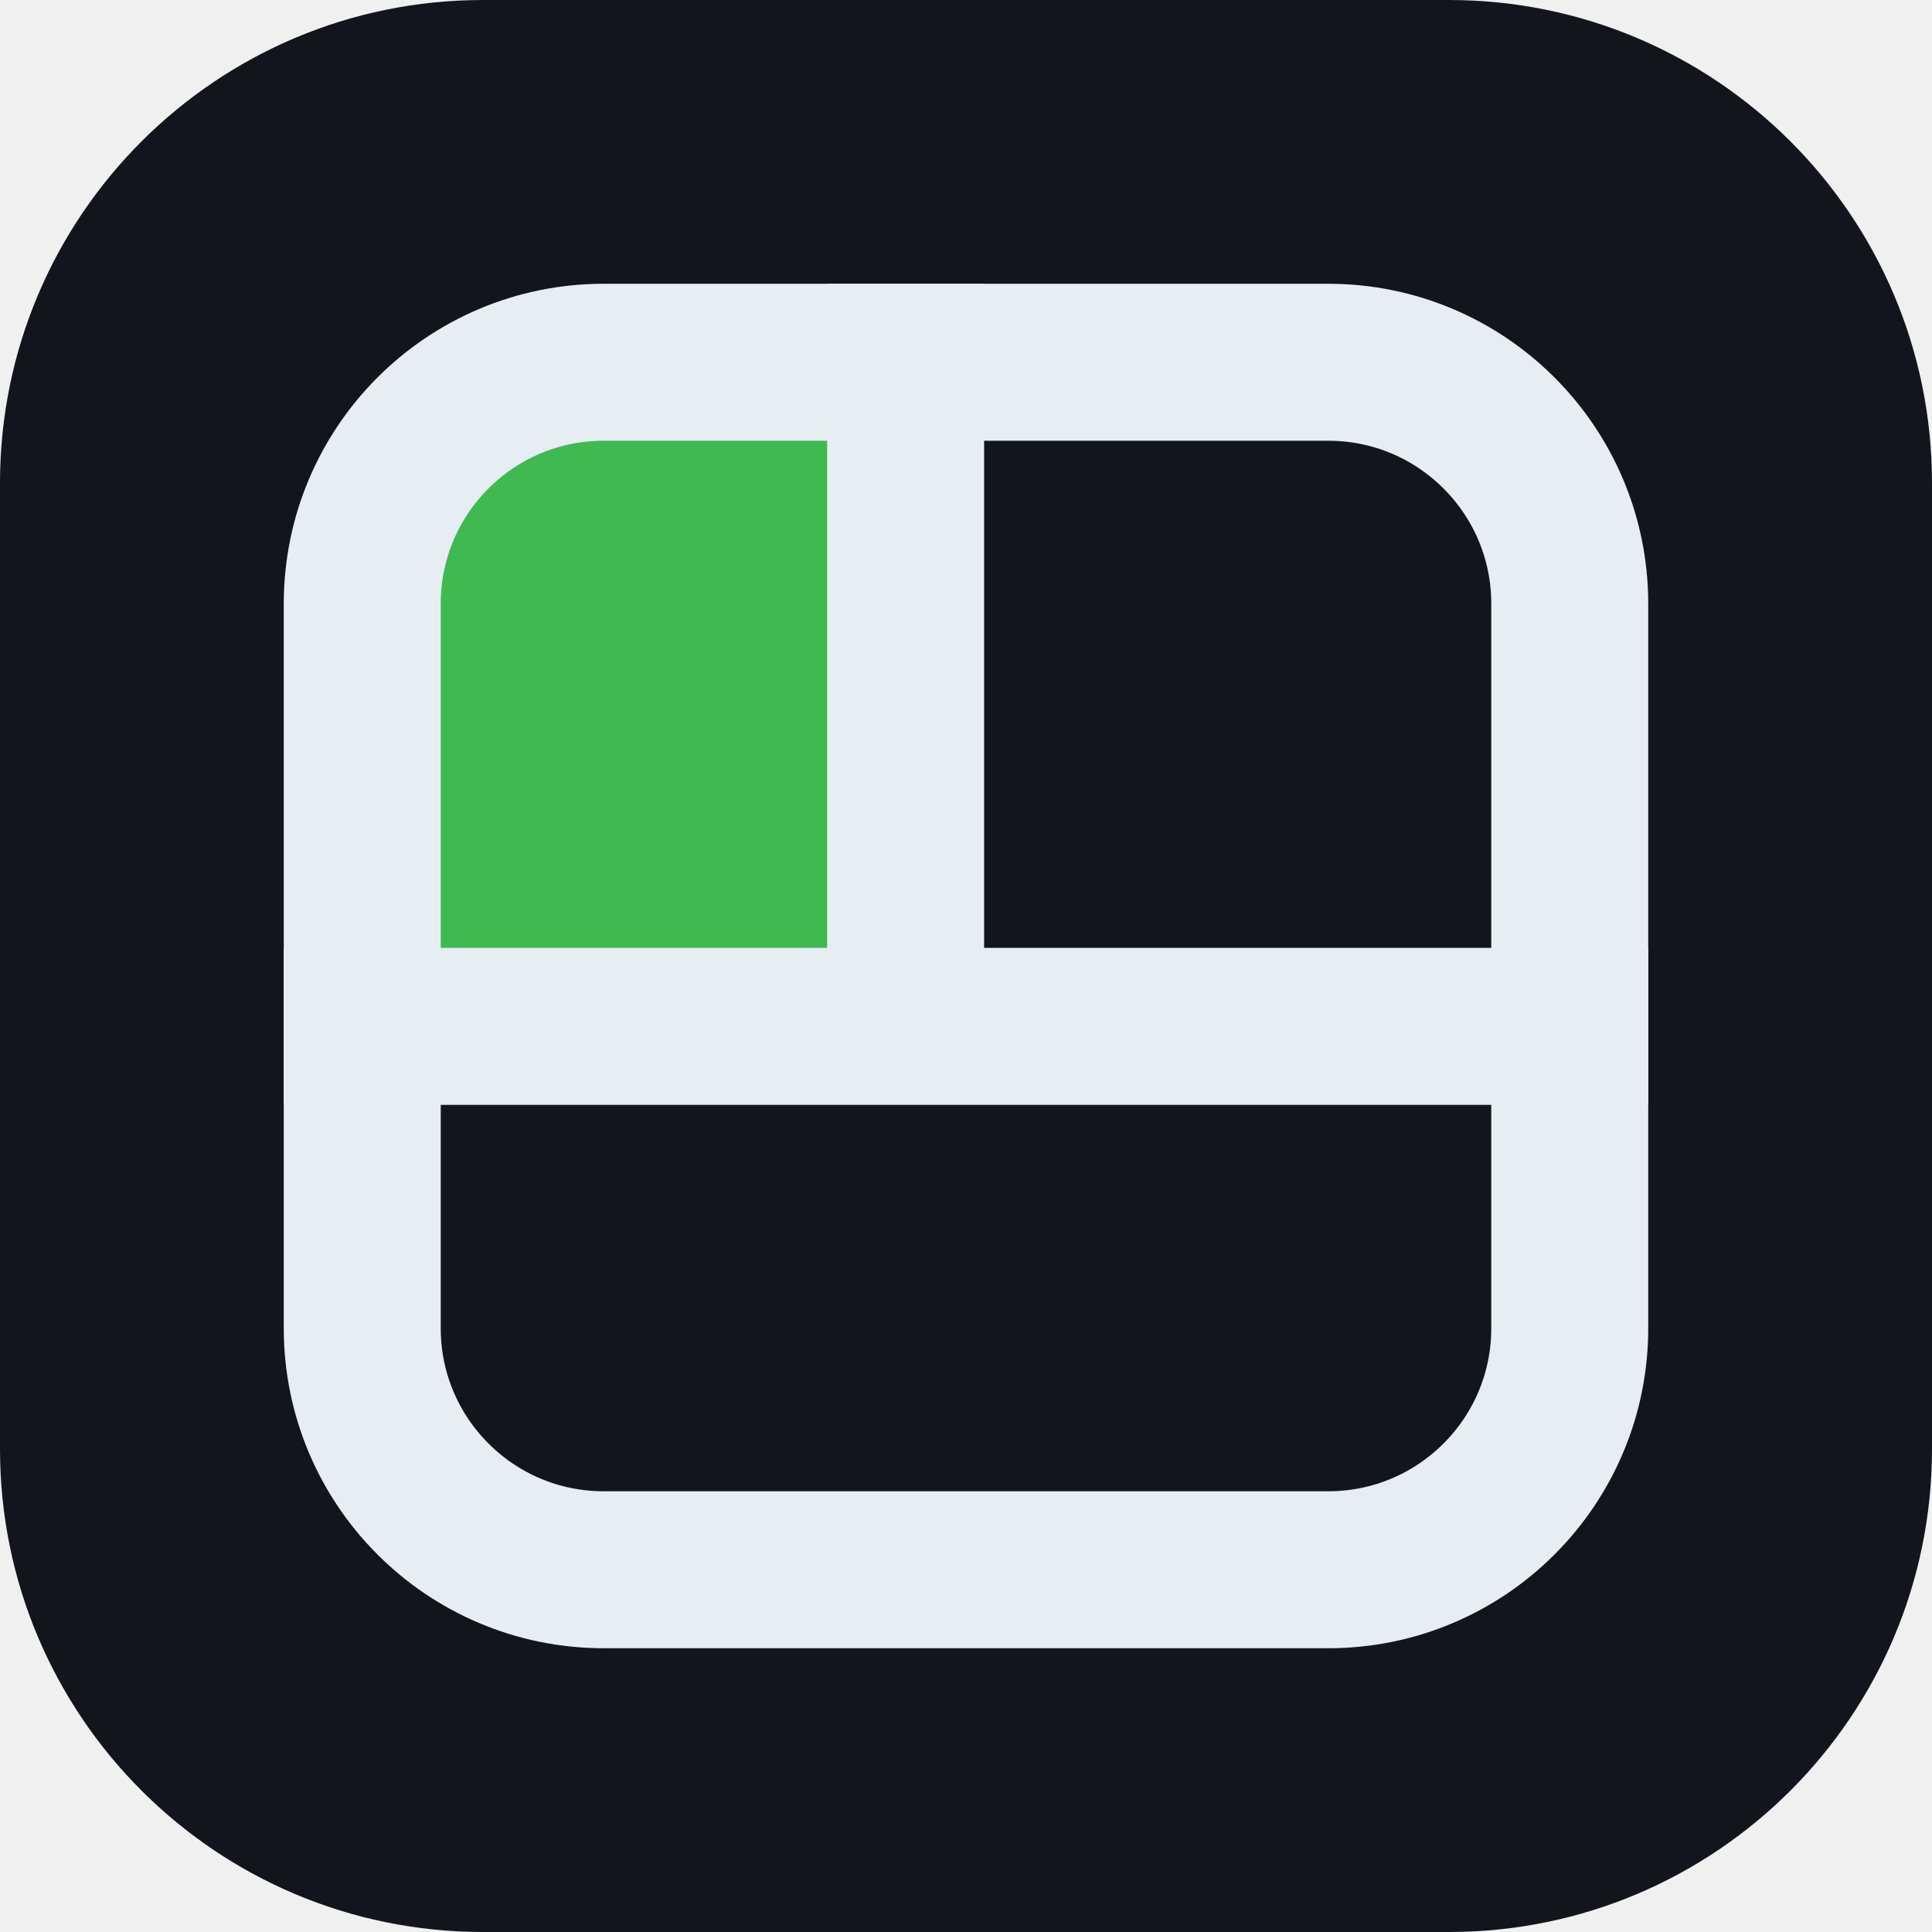
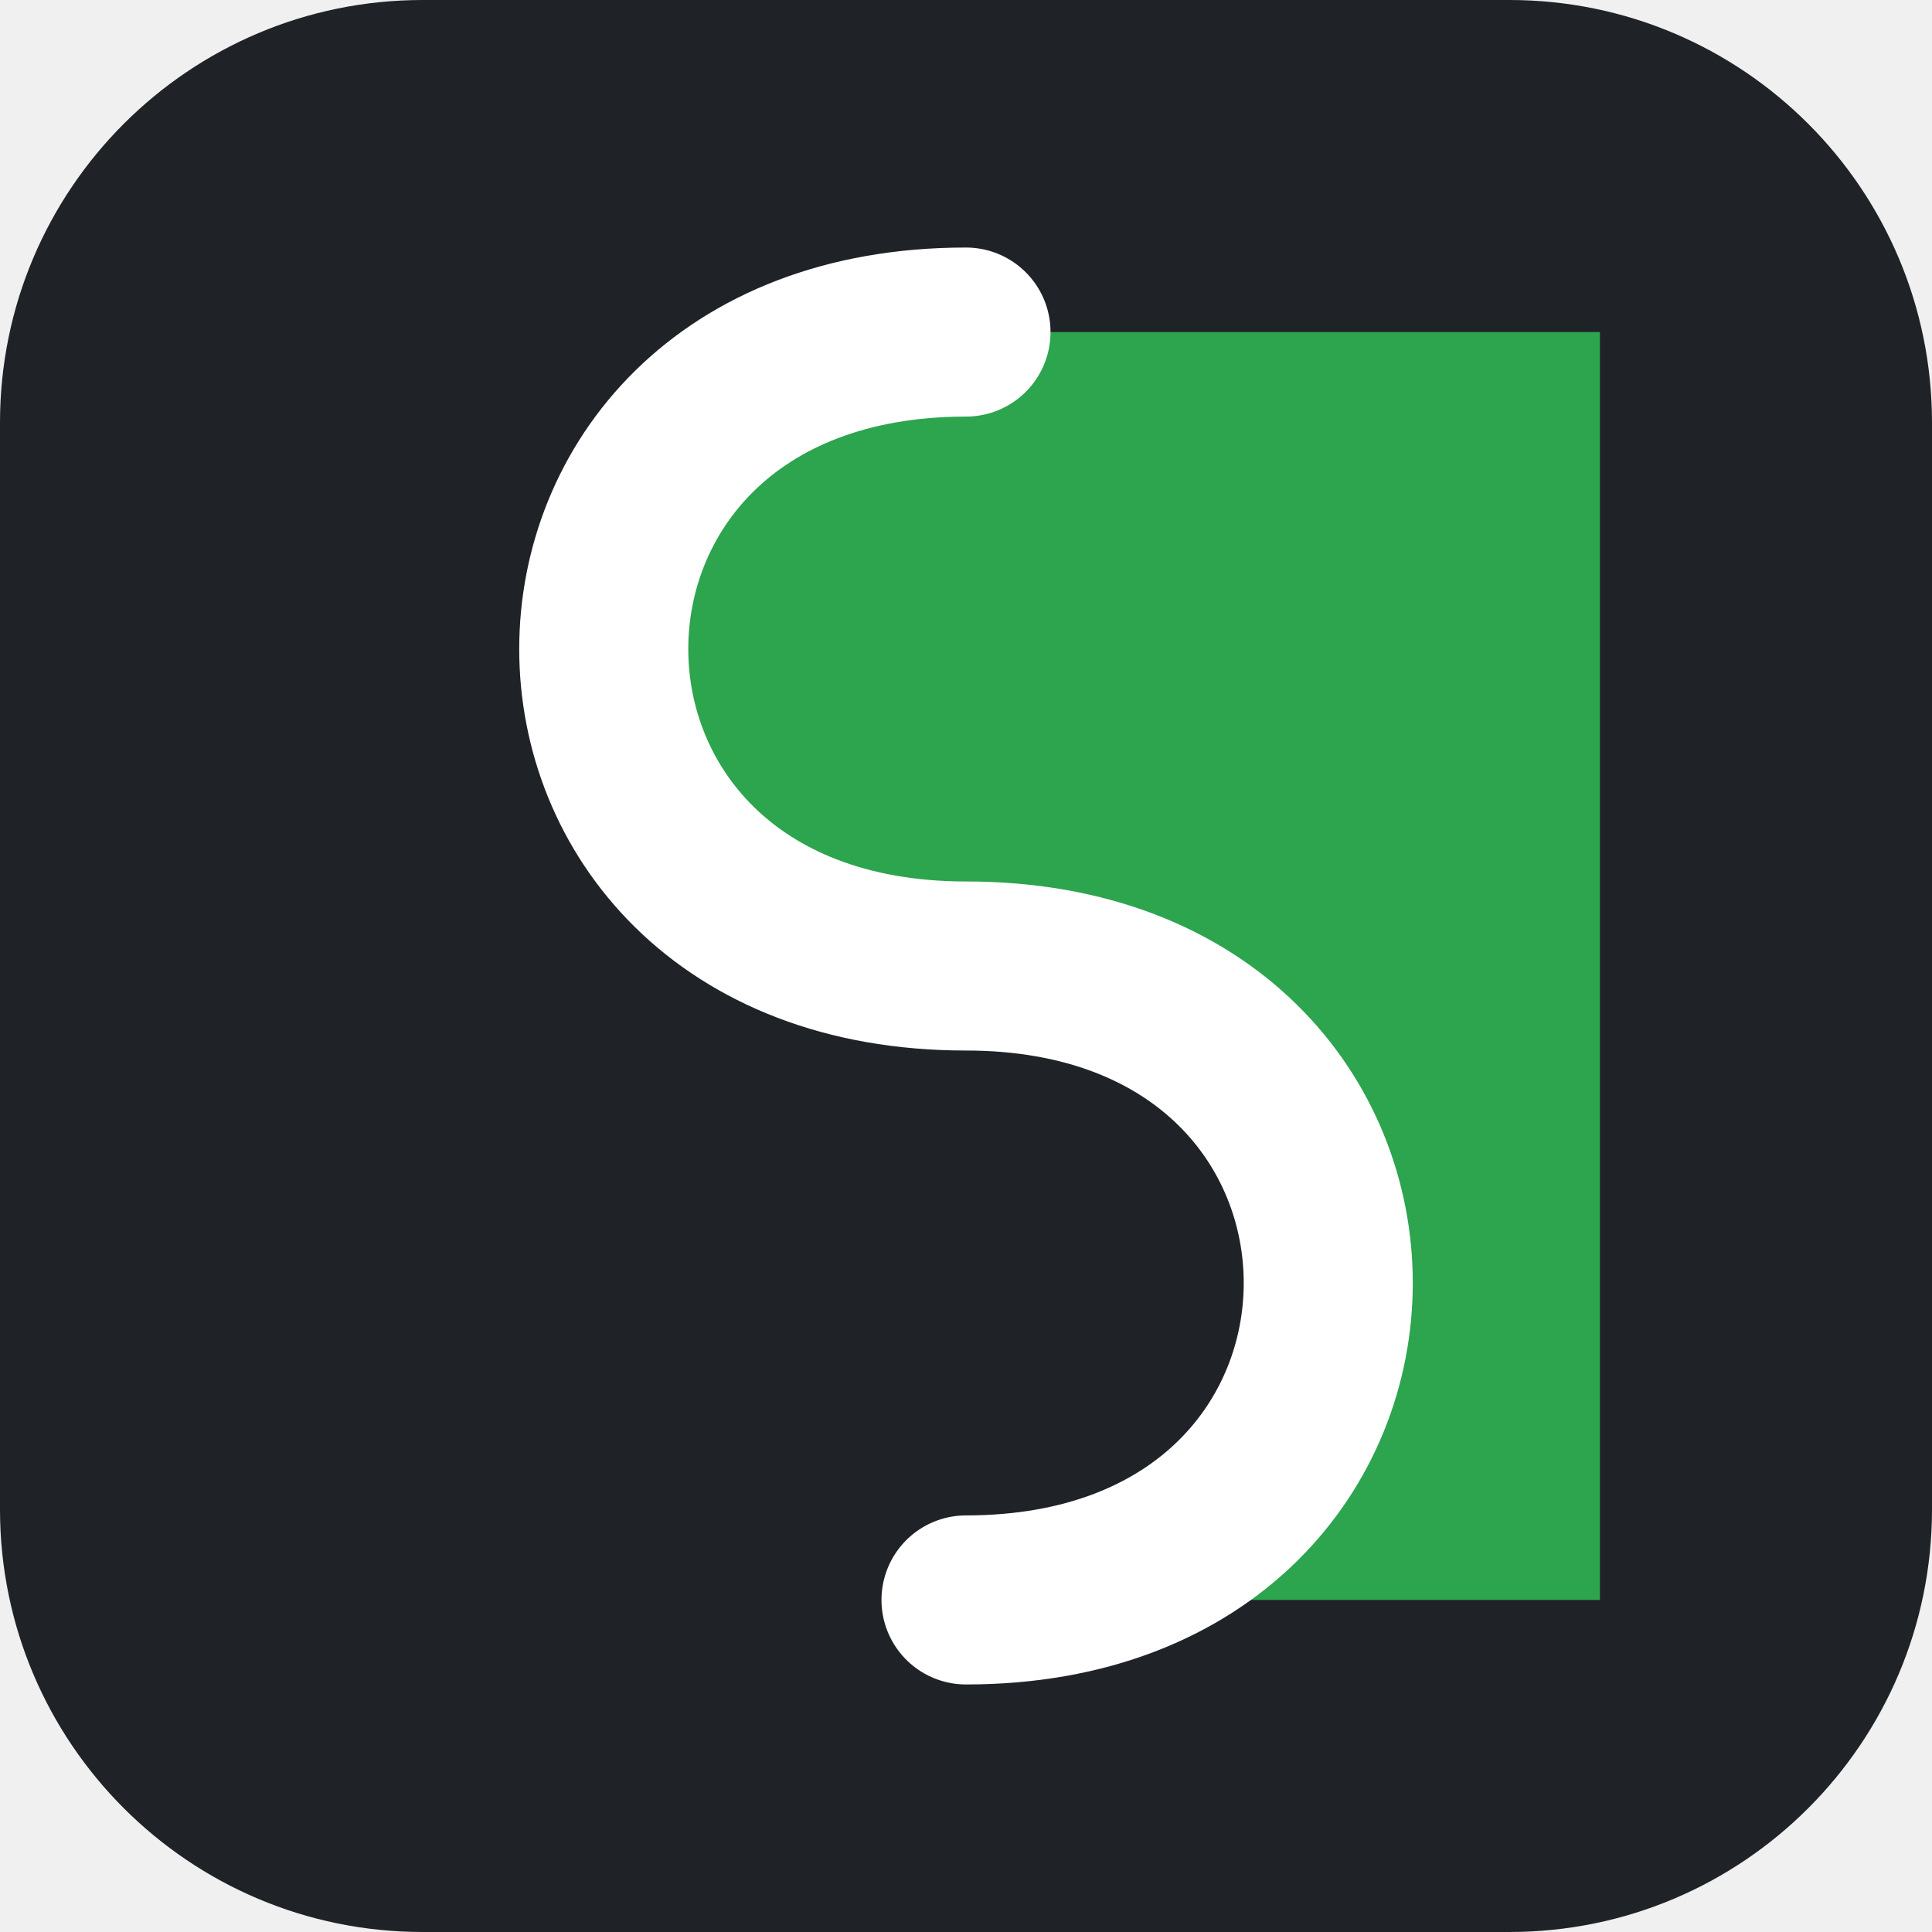
<svg xmlns="http://www.w3.org/2000/svg" viewBox="0 0 32 32">
-   <rect width="32" height="32" rx="8" fill="#12161c" />
-   <g clip-path="url(#p)">
-     <clipPath id="p">
-       <rect x="6" y="6" width="20" height="20" rx="4" />
-     </clipPath>
-     <rect x="6" y="6" width="9" height="11" fill="#3fb950" />
-   </g>
-   <rect x="6" y="6" width="20" height="20" rx="4" fill="none" stroke="#e6edf3" stroke-width="2.6" />
-   <path d="M15 6v11M6 17h20" stroke="#e6edf3" stroke-width="2.6" stroke-linecap="square" />
+   <rect width="32" height="32" rx="7" fill="#1f2328" />
+   <path d="M16 5.5C8 5.5 8 16 16 16S24 26.5 16 26.5H26.5V5.5Z" fill="#2da44e" />
+   <path d="M16 5.5C8 5.5 8 16 16 16S24 26.5 16 26.5" fill="none" stroke="#fff" stroke-width="2.8" stroke-linecap="round" />
</svg>
